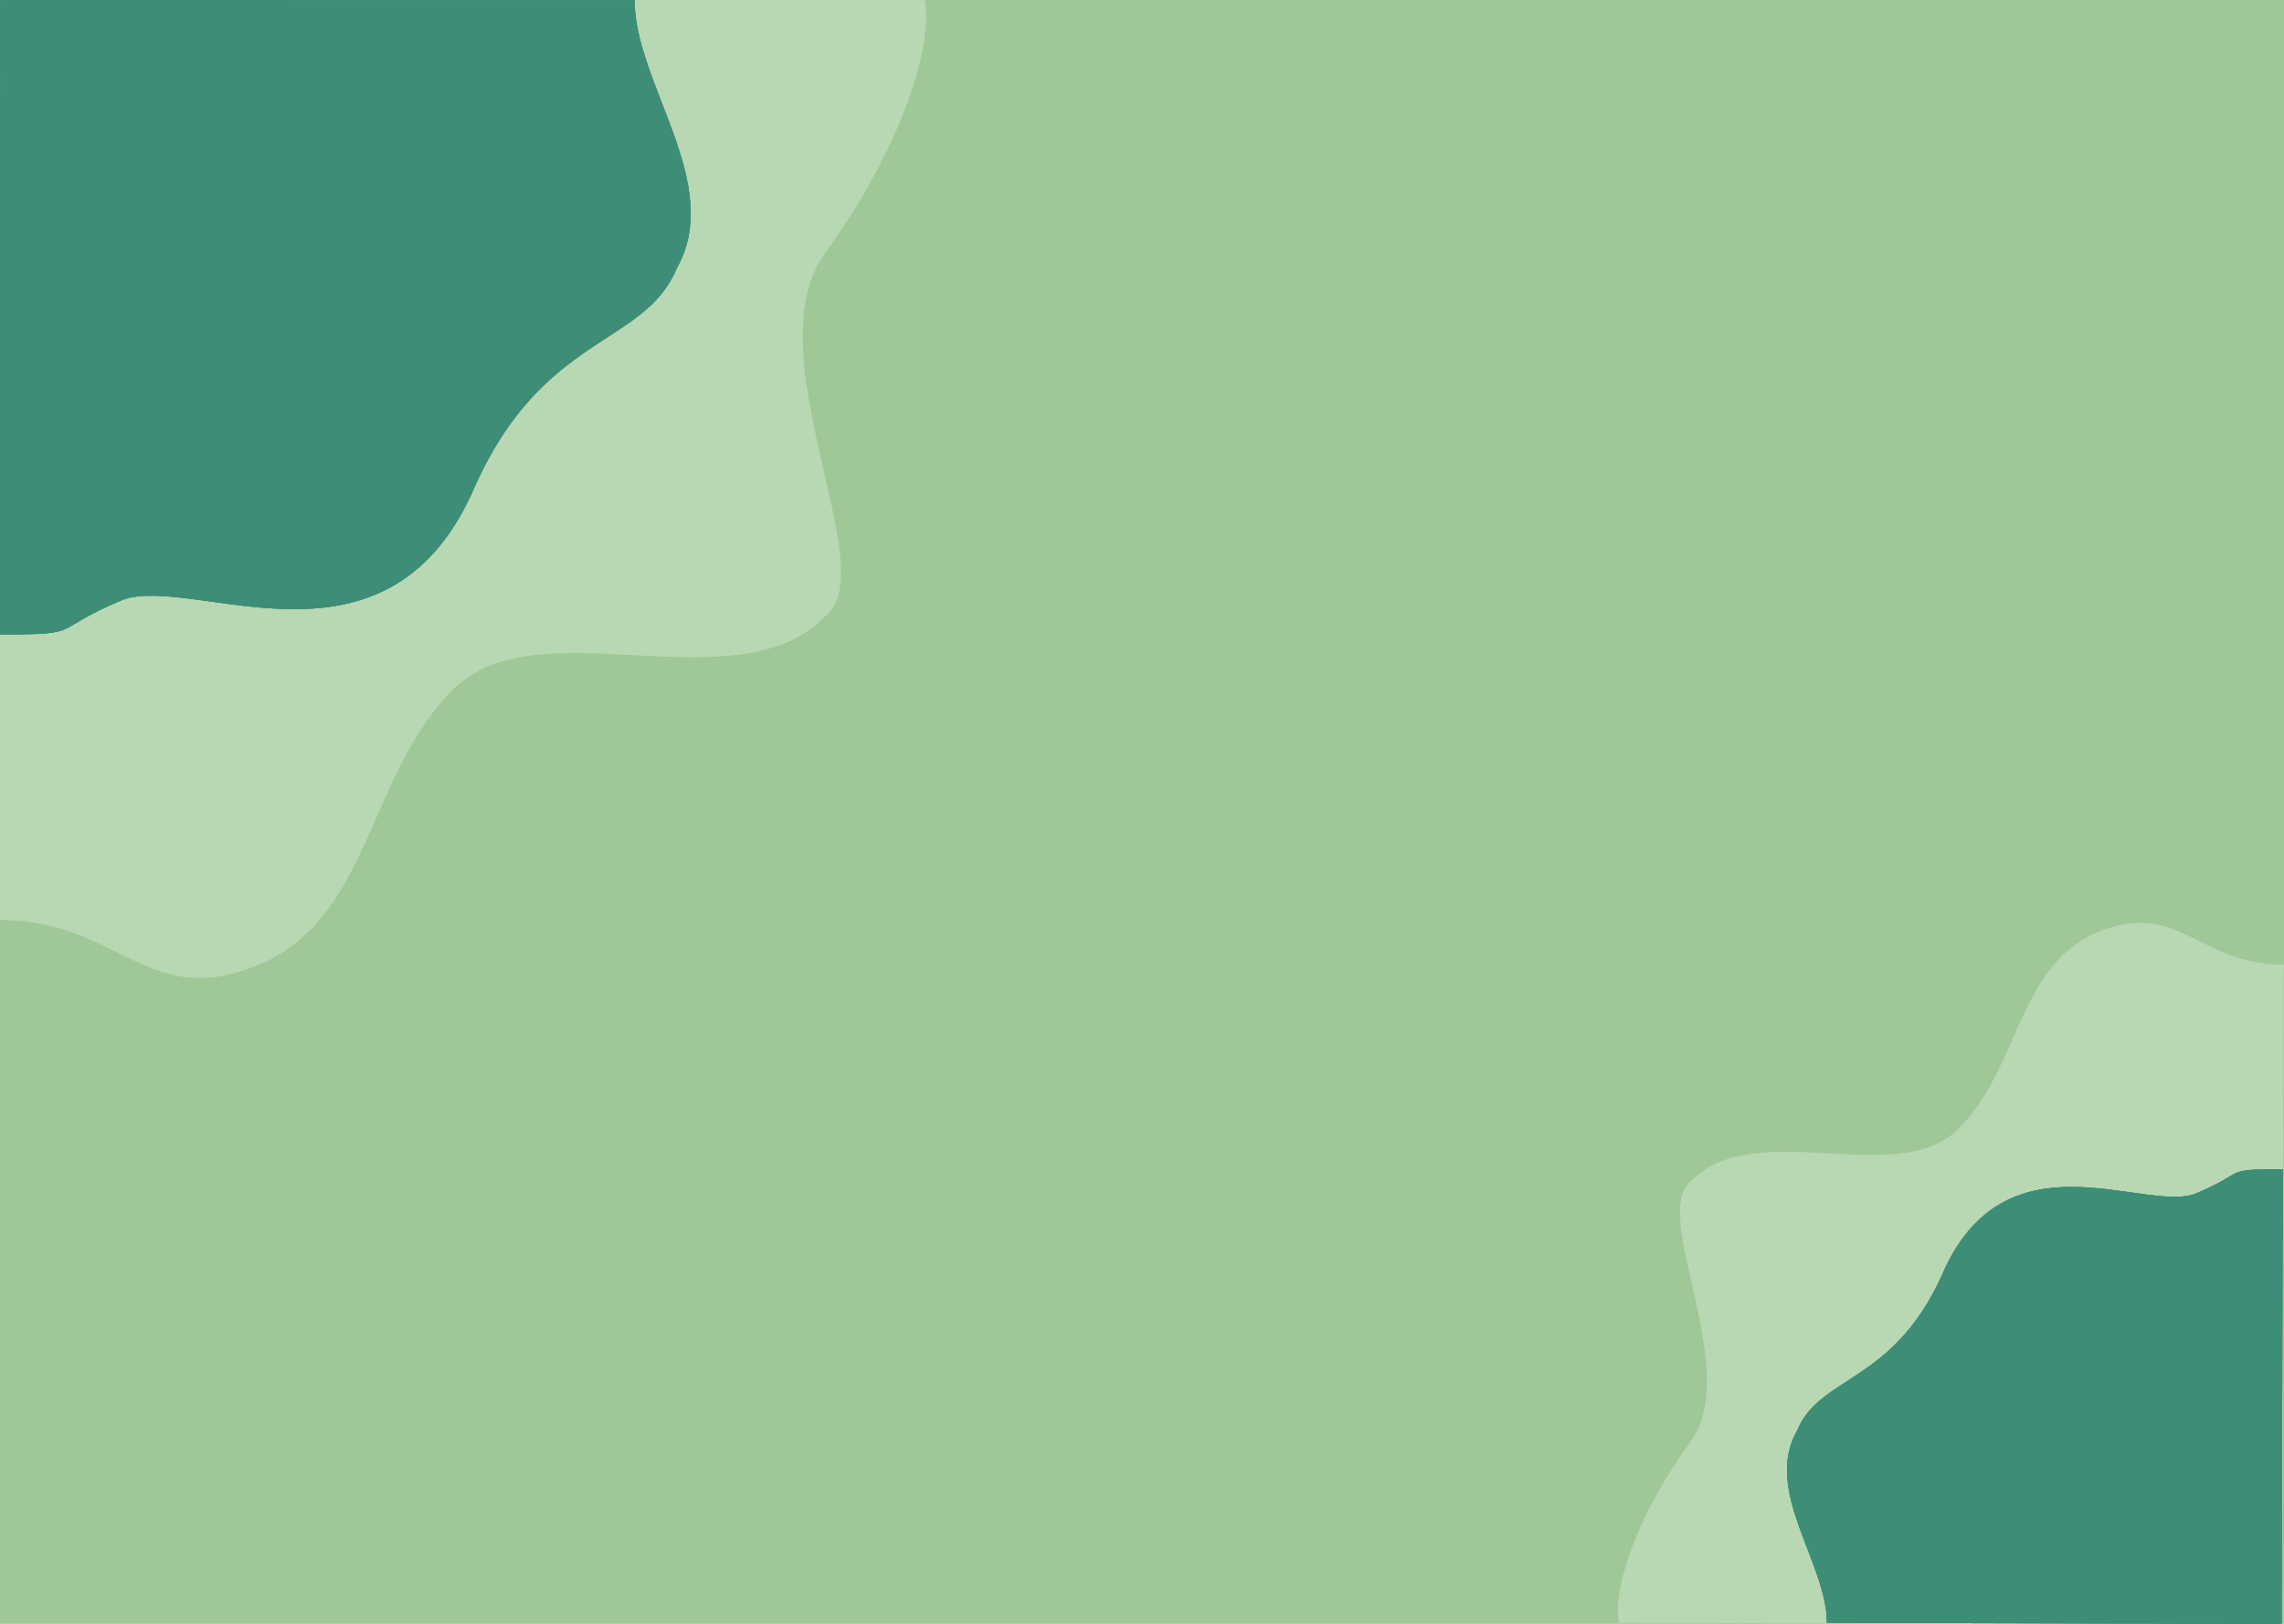
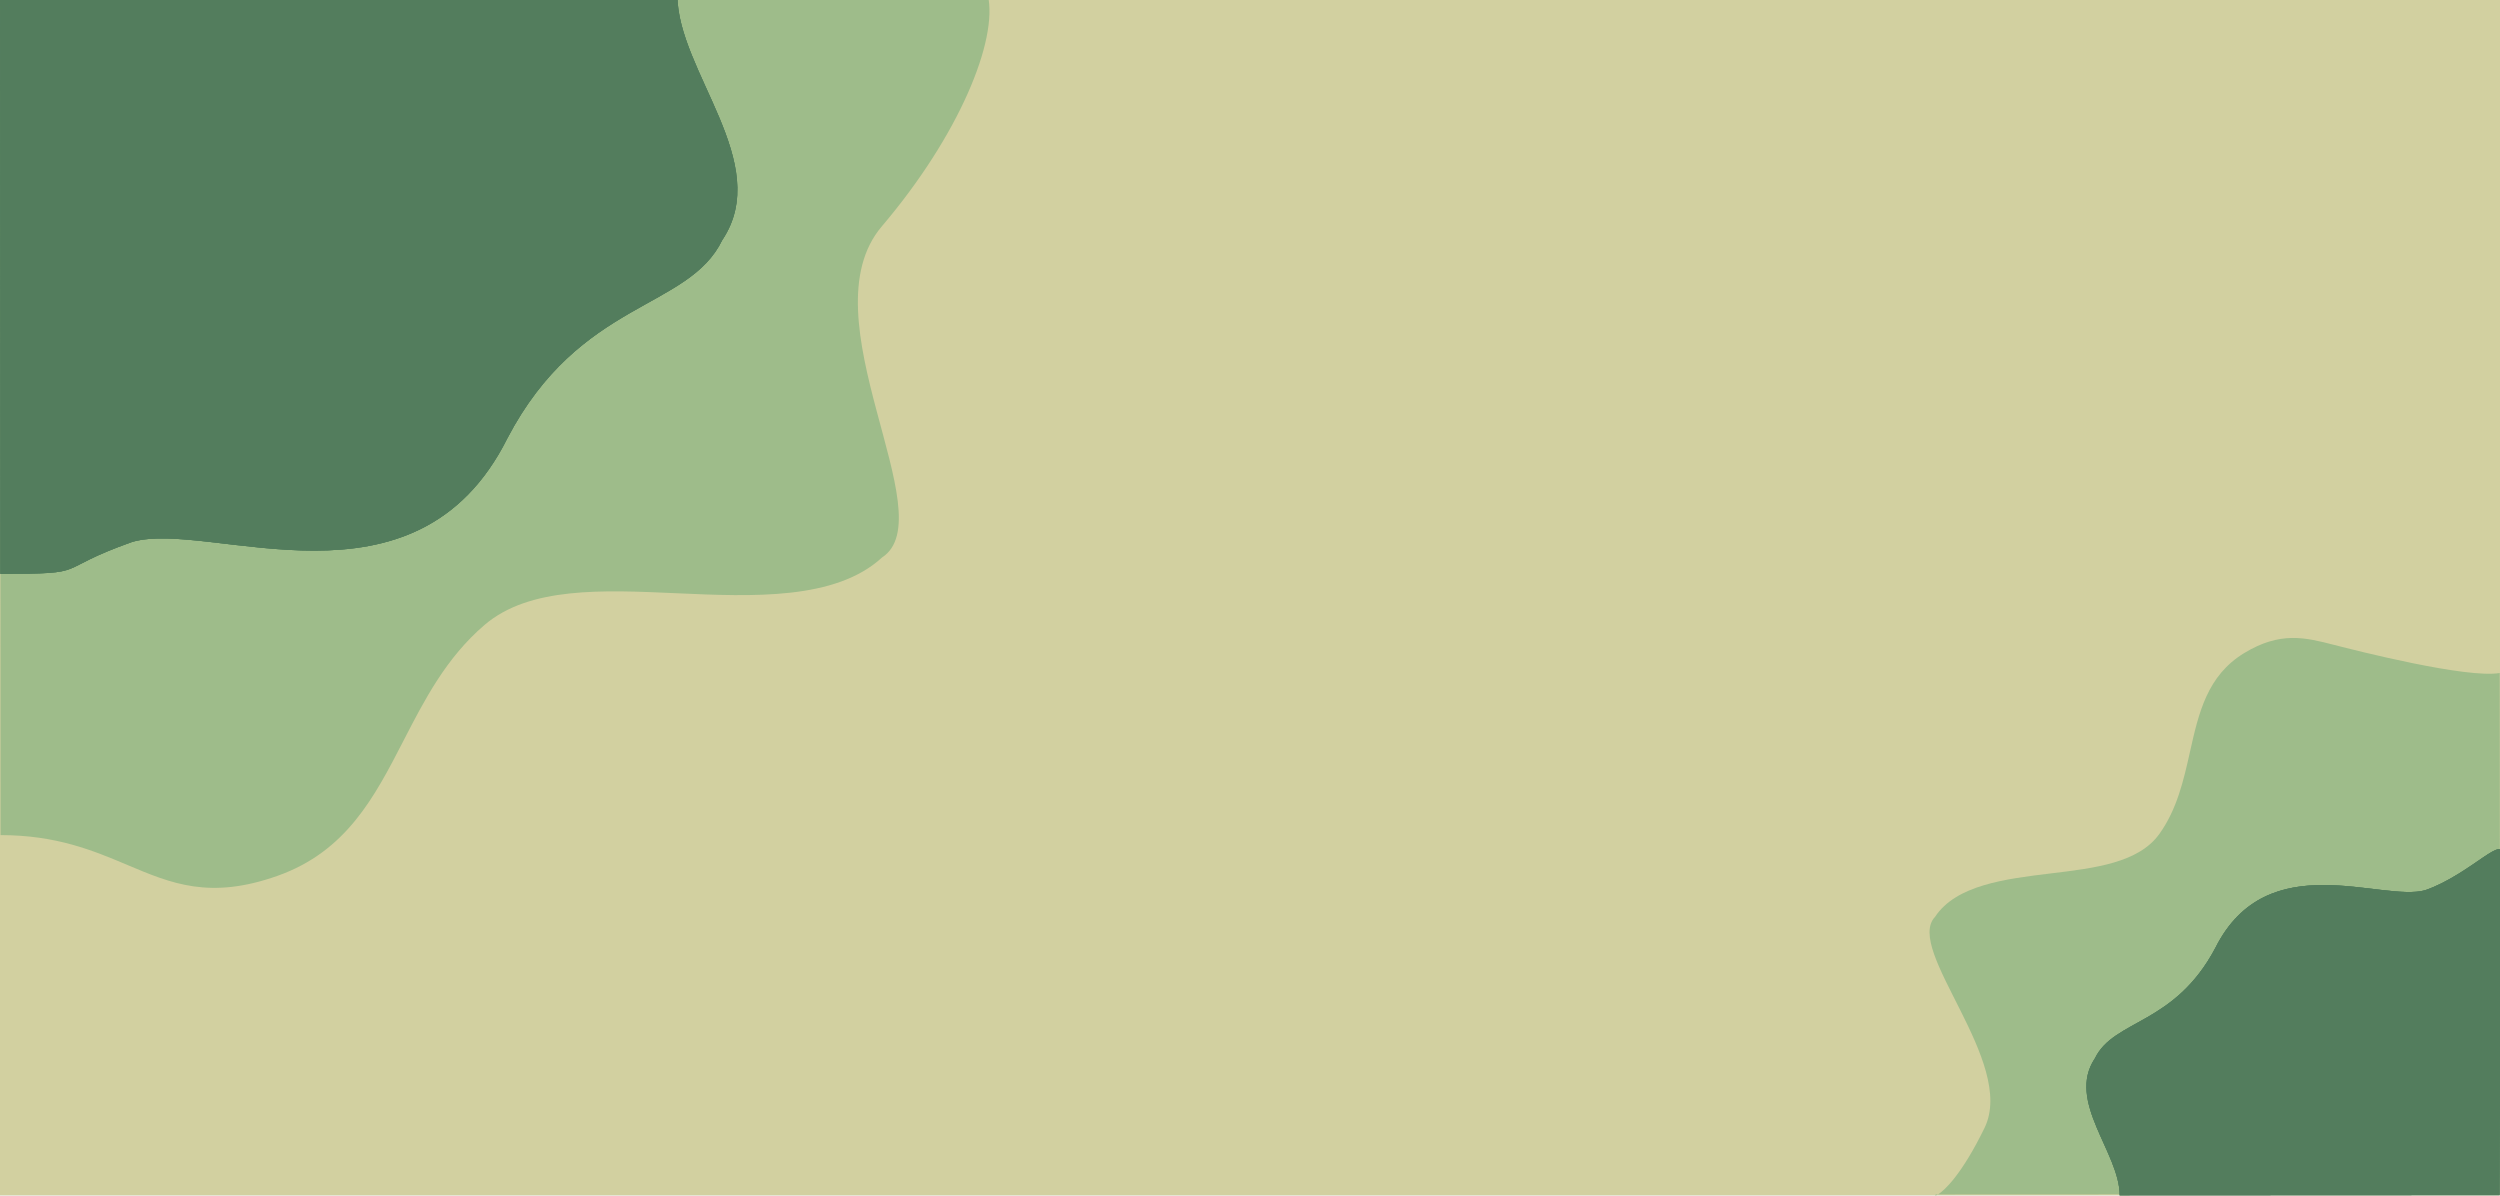
- <svg xmlns="http://www.w3.org/2000/svg" width="1440" height="1024" viewBox="0 0 1440 1024" fill="none">
-   <g clip-path="url(#clip0_1_2)">
-     <rect width="1440" height="1024" fill="#9FC797" />
-     <path d="M-0.33 -0.33L583 -0.33C589.066 30.701 566.086 96.5 520.293 159.5C474.5 222.5 557.583 359.991 520.293 388.5C492.832 418.006 444.059 415.577 398.902 413.165C355.296 410.836 311.989 408.523 285.5 435C262.858 457.632 250.052 486.709 237.598 514.986C220.394 554.049 203.861 591.586 163 608.5C123.146 624.997 100.468 613.776 74.48 600.917C54.535 591.048 32.64 580.214 -0.463 580.207L-0.33 -0.33Z" fill="#B8D7B3" />
-     <path d="M1438.79 1024.4L1020.69 1023.38C1016.39 1001.12 1032.98 954.003 1065.91 908.928C1098.85 863.852 1039.54 765.159 1066.31 744.791C1086.05 723.69 1121 725.517 1153.36 727.325C1184.62 729.07 1215.65 730.804 1234.68 711.873C1250.95 695.691 1260.18 674.873 1269.16 654.626C1281.56 626.658 1293.47 599.782 1322.79 587.73C1351.38 575.976 1367.62 584.058 1386.22 593.321C1400.5 600.429 1416.18 608.232 1439.9 608.296L1438.79 1024.4Z" fill="#B8D7B3" />
-     <path d="M1151.79 1023.33C1151.89 985.678 1111.21 940.039 1133.16 901.924C1147.66 867.179 1193.44 872.684 1224.42 803.951C1263.61 712.913 1350.35 764.079 1383.31 753.091C1418.13 738.776 1399.83 737.297 1439.26 737.393L1438.49 1024.09L1151.79 1023.33Z" fill="#3D8D77" />
-     <path d="M1151.79 1023.33C1151.89 985.678 1111.21 940.039 1133.16 901.924C1147.66 867.179 1193.44 872.684 1224.42 803.951C1263.61 712.913 1350.35 764.079 1383.31 753.091C1418.13 738.776 1399.83 737.297 1439.26 737.393L1438.49 1024.09L1151.79 1023.33Z" fill="#3D8D77" />
-     <path d="M1151.79 1023.33C1151.89 985.678 1111.21 940.039 1133.16 901.924C1147.66 867.179 1193.44 872.684 1224.42 803.951C1263.61 712.913 1350.35 764.079 1383.31 753.091C1418.13 738.776 1399.83 737.297 1439.26 737.393L1438.49 1024.09L1151.79 1023.33Z" fill="#3D8D77" />
-     <path d="M400.092 0.184C400.08 52.713 456.983 116.249 426.5 169.5C406.387 218.026 342.5 210.5 299.5 306.5C245.134 433.647 123.954 362.558 78 378C29.465 398.091 55 400.092 -6.23602e-05 400.092L0.092 0.092L400.092 0.184Z" fill="#3D8D77" />
-     <path d="M400.092 0.184C400.08 52.713 456.983 116.249 426.5 169.5C406.387 218.026 342.5 210.5 299.5 306.5C245.134 433.647 123.954 362.558 78 378C29.465 398.091 55 400.092 -6.23602e-05 400.092L0.092 0.092L400.092 0.184Z" fill="#3D8D77" />
-     <path d="M400.092 0.184C400.08 52.713 456.983 116.249 426.5 169.5C406.387 218.026 342.5 210.5 299.5 306.5C245.134 433.647 123.954 362.558 78 378C29.465 398.091 55 400.092 -6.23602e-05 400.092L0.092 0.092L400.092 0.184Z" fill="#3D8D77" />
+ <svg xmlns="http://www.w3.org/2000/svg" width="1280" height="612" viewBox="0 0 1280 612" fill="none">
+   <g clip-path="url(#clip0_37_2)">
+     <rect width="1280" height="612" fill="#D2D0A0" />
+     <path d="M0.124 -2.241L505.781 -2.477C511.054 20.495 491.165 69.221 451.499 115.883C411.834 162.546 483.919 264.309 451.608 285.431C427.817 307.288 385.538 305.509 346.393 303.742C308.591 302.035 271.05 300.34 248.1 319.954C228.484 336.719 217.397 358.252 206.614 379.194C191.72 408.122 177.406 435.92 141.994 448.46C107.455 460.69 87.791 452.391 65.257 442.881C47.963 435.583 28.979 427.571 0.283 427.578L0.124 -2.241Z" fill="#9EBC8A" />
+     <path d="M991.112 611.555L992.235 611.554C995.611 609.501 1004.51 601.255 1016.08 577.495C1032.52 543.762 974.823 486.163 990.73 469.448C1001.5 453.122 1026.71 450 1050.06 447.185C1072.61 444.467 1095 441.768 1105.61 426.957C1114.68 414.297 1118.01 399.457 1121.25 385.025L1121.25 385.025C1125.72 365.088 1130.01 345.93 1149.03 334.373C1167.58 323.101 1180.41 326.411 1195.12 330.203C1206.41 333.114 1262.93 347.48 1279.86 344.586L1280.03 611.419L992.235 611.554C990.818 612.416 990.373 612.186 991.112 611.555Z" fill="#9EBC8A" />
+     <path d="M1085.27 611.995C1085.32 590.239 1057.79 563.88 1072.62 541.849C1082.41 521.766 1113.39 524.933 1134.33 485.207C1160.81 432.588 1219.5 462.127 1241.8 455.767C1265.35 447.484 1283.91 424.848 1280.42 439.792L1279.75 611.904L1085.27 611.995Z" fill="#537D5D" />
+     <path d="M1085.27 611.995C1085.32 590.239 1057.79 563.88 1072.62 541.849C1082.41 521.766 1113.39 524.933 1134.33 485.207C1160.81 432.588 1219.5 462.127 1241.8 455.767C1265.35 447.484 1283.91 424.848 1280.42 439.792L1279.75 611.904L1085.27 611.995Z" fill="#537D5D" />
+     <path d="M1085.27 611.995C1085.32 590.239 1057.79 563.88 1072.62 541.849C1082.41 521.766 1113.39 524.933 1134.33 485.207C1160.81 432.588 1219.5 462.127 1241.8 455.767C1265.35 447.484 1283.91 424.848 1280.42 439.792L1279.75 611.904L1085.27 611.995Z" fill="#537D5D" />
+     <path d="M346.819 -2.434C346.833 36.457 396.19 83.475 369.791 122.913C352.379 158.849 296.995 153.303 259.766 224.397C212.7 318.557 107.621 265.973 67.793 277.424C25.731 292.319 47.866 293.79 0.19 293.813L0.08 -2.34L346.819 -2.434Z" fill="#537D5D" />
+     <path d="M346.819 -2.434C346.833 36.457 396.19 83.475 369.791 122.913C352.379 158.849 296.995 153.303 259.766 224.397C212.7 318.557 107.621 265.973 67.793 277.424C25.731 292.319 47.866 293.79 0.19 293.813L0.08 -2.34L346.819 -2.434Z" fill="#537D5D" />
+     <path d="M346.819 -2.434C346.833 36.457 396.19 83.475 369.791 122.913C352.379 158.849 296.995 153.303 259.766 224.397C212.7 318.557 107.621 265.973 67.793 277.424C25.731 292.319 47.866 293.79 0.19 293.813L0.08 -2.34L346.819 -2.434Z" fill="#537D5D" />
  </g>
  <defs>
-     <clipPath id="clip0_1_2">
-       <rect width="1440" height="1024" fill="white" />
+     <clipPath id="clip0_37_2">
+       <rect width="1280" height="612" fill="white" />
    </clipPath>
  </defs>
</svg>
